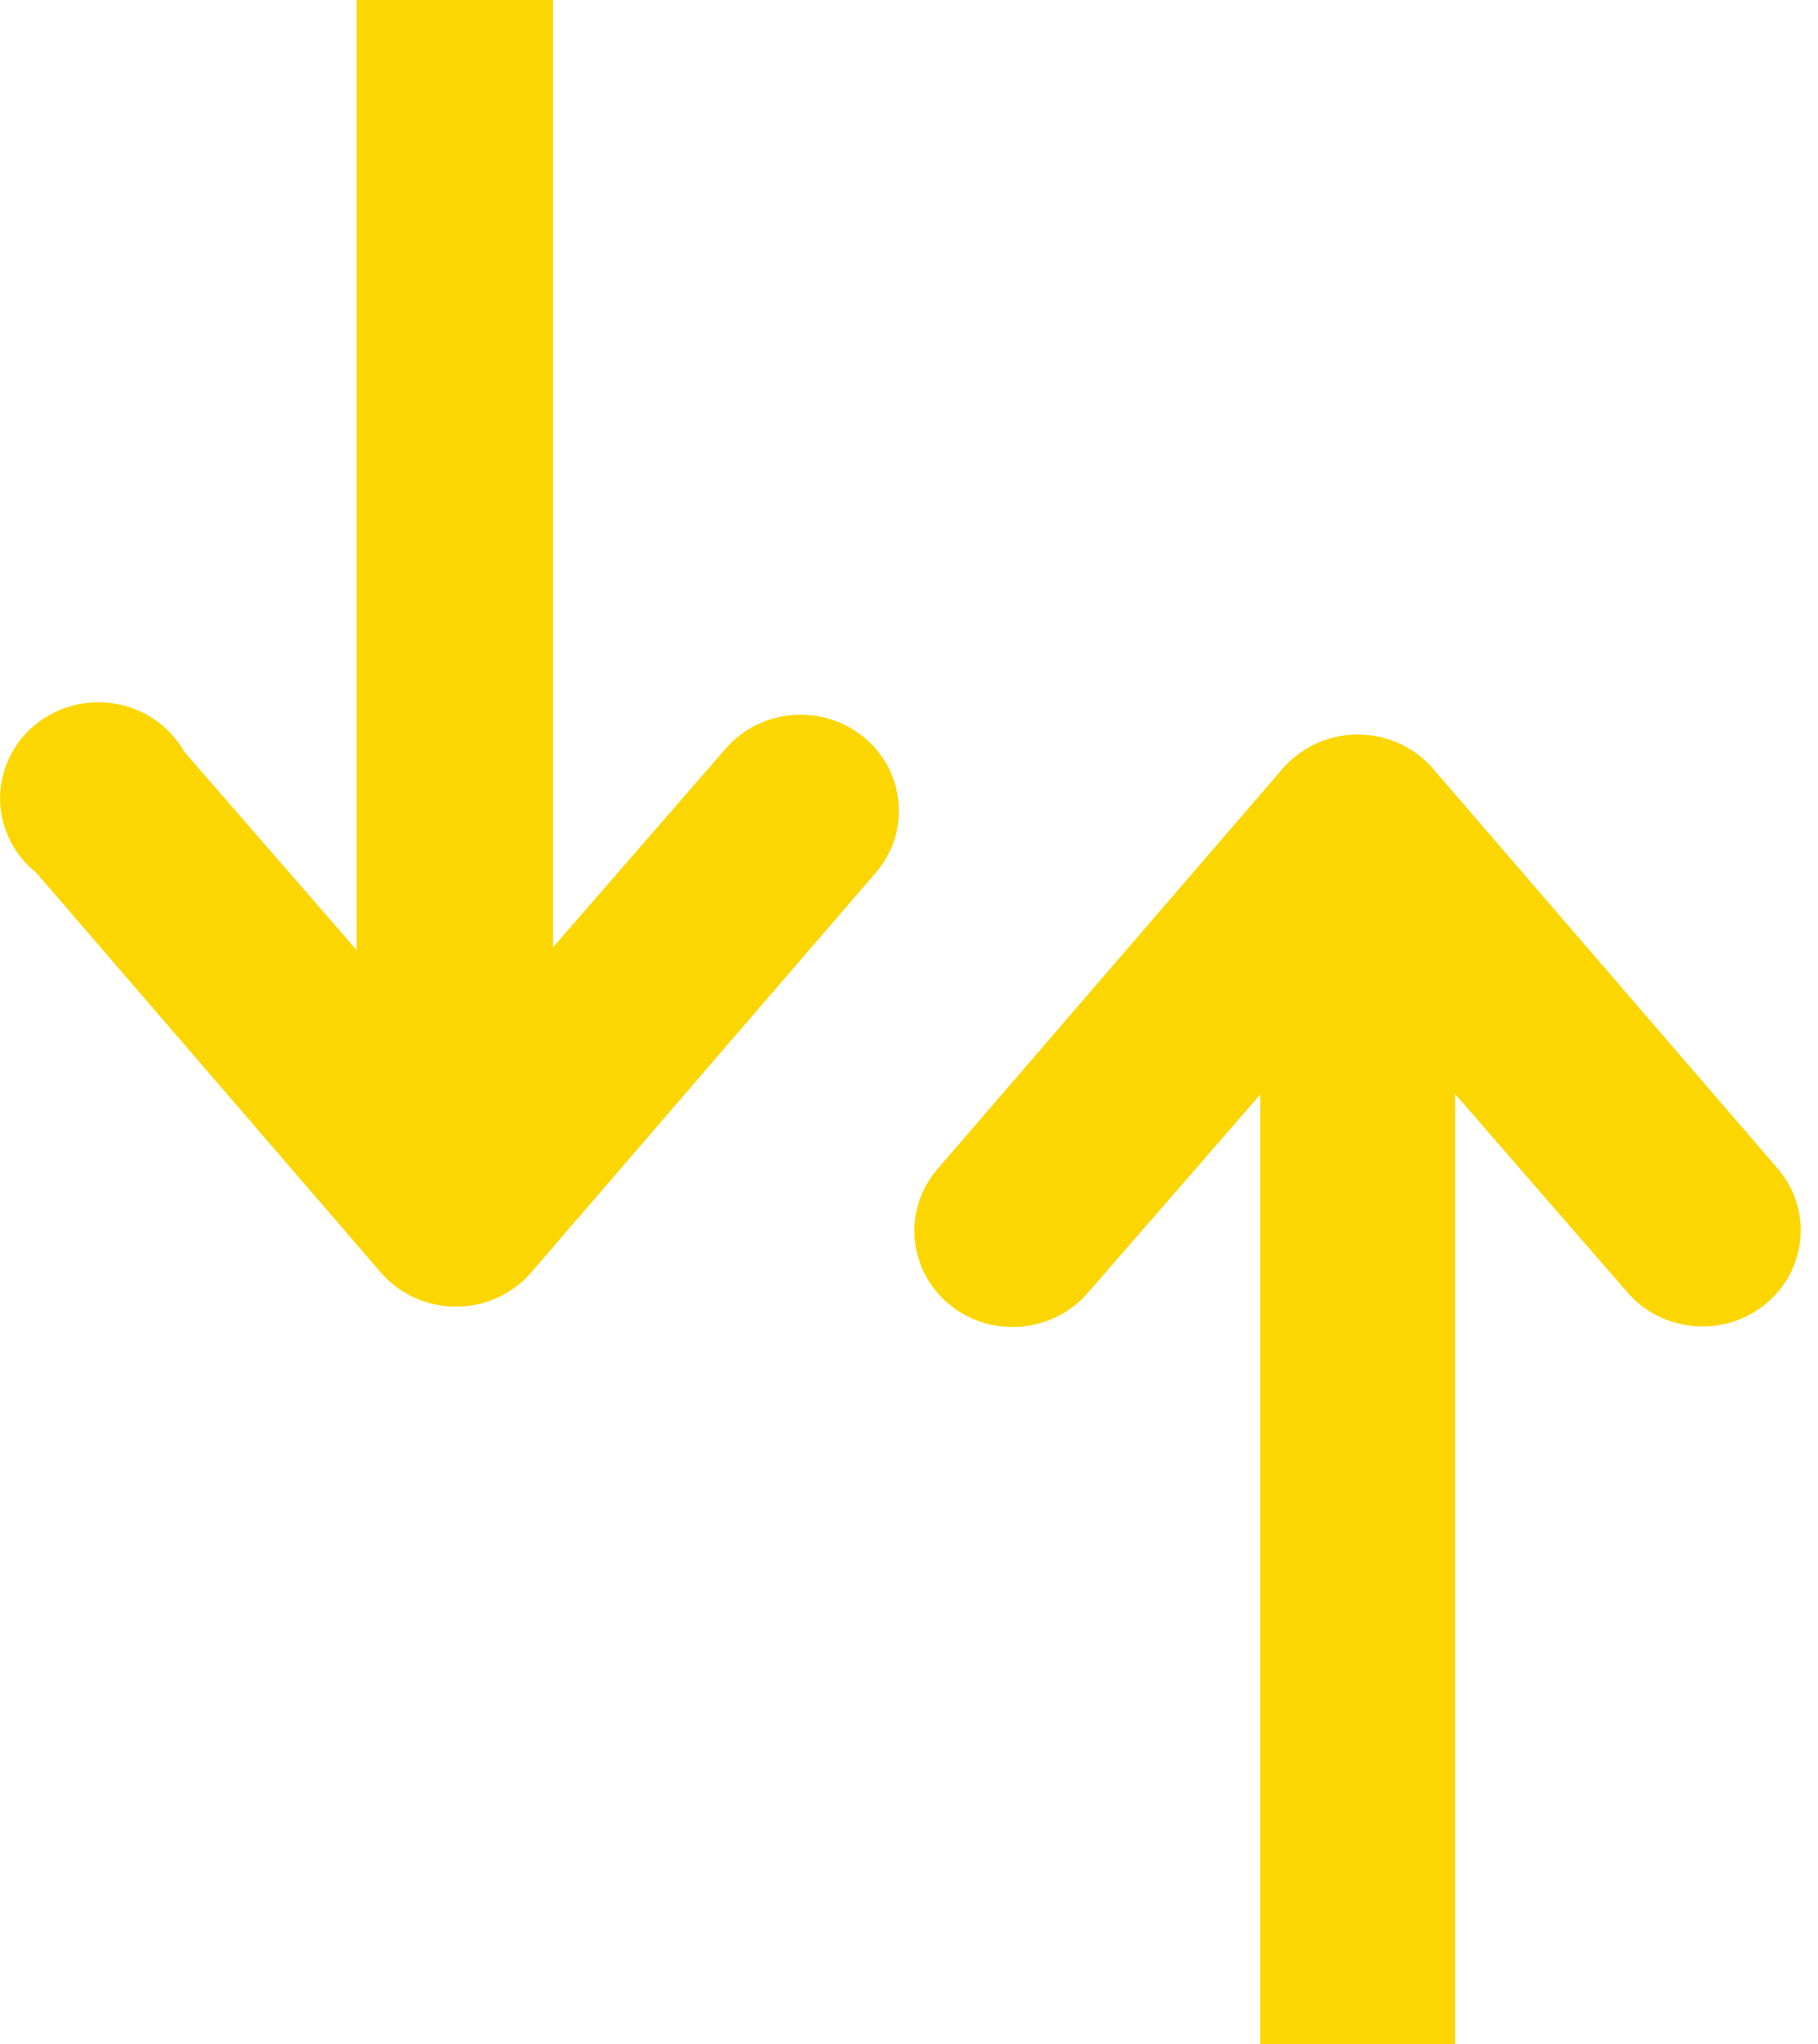
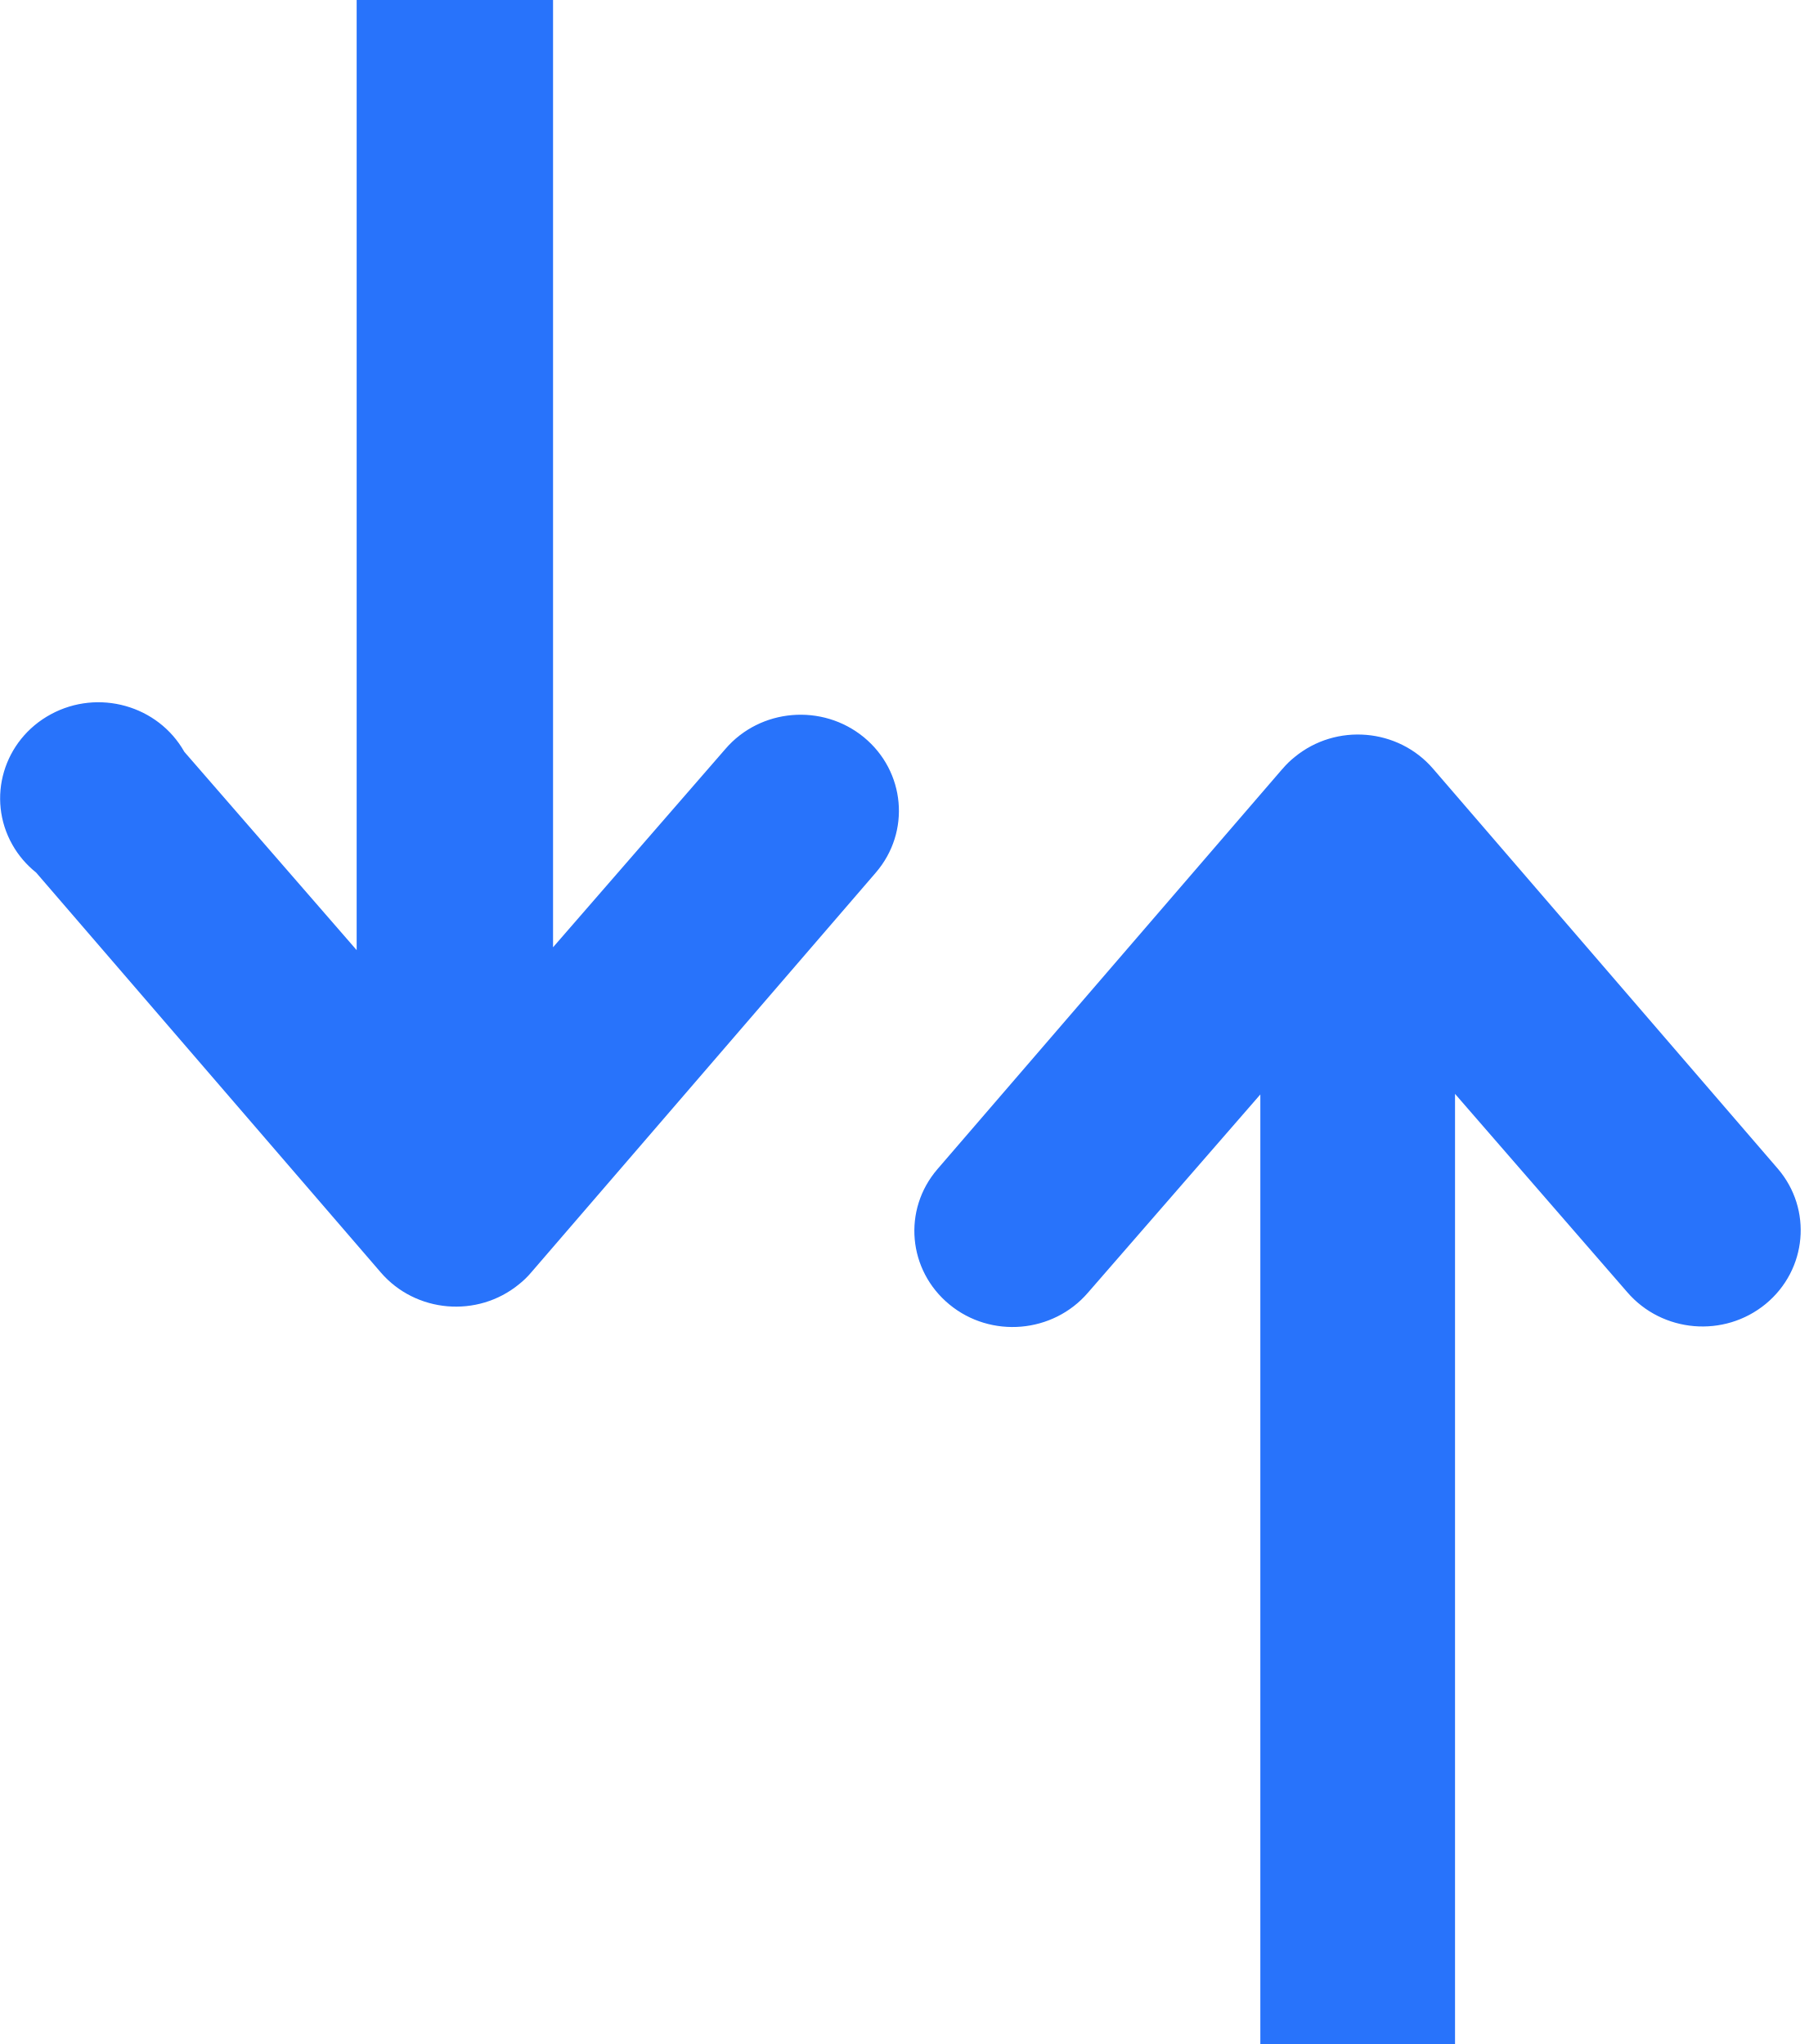
<svg xmlns="http://www.w3.org/2000/svg" width="16" height="18" viewBox="0 0 16 18" fill="none" version="1.1" id="svg6">
  <defs id="defs10" />
-   <path d="m 8.253,10.296 3.034,-3.521 0.005,-0.005 c 0.032,-0.038 0.068,-0.073 0.107,-0.104 0.366,-0.3 0.911,-0.253 1.218,0.104 l 3.034,3.521 c 0.307,0.357 0.259,0.891 -0.106,1.192 -0.366,0.301 -0.911,0.254 -1.219,-0.104 L 12.81,9.633 v 8.367 h -1.714 V 9.638 L 9.578,11.384 c -0.307,0.357 -0.853,0.405 -1.219,0.104 -0.366,-0.301 -0.414,-0.834 -0.106,-1.192 z" id="path2" style="fill:#fcd600;fill-opacity:1" />
-   <path d="M 3.14,8.367 V -2.2528496e-7 L 4.869,9.9774715e-5 V 8.342 l 1.517,-1.746 c 0.307,-0.358 0.853,-0.404 1.219,-0.104 0.366,0.301 0.414,0.834 0.106,1.192 L 4.677,11.205 c -0.032,0.038 -0.068,0.073 -0.107,0.104 -0.366,0.3 -0.911,0.253 -1.218,-0.104 L 0.318,7.684 c -0.085,-0.068 -0.156,-0.151 -0.209,-0.245 -0.231,-0.409 -0.079,-0.923 0.339,-1.149 0.418,-0.226 0.944,-0.078 1.175,0.331 z" id="path4" style="fill:#fcd600;fill-opacity:1" />
+   <path d="m 8.253,10.296 3.034,-3.521 0.005,-0.005 c 0.032,-0.038 0.068,-0.073 0.107,-0.104 0.366,-0.3 0.911,-0.253 1.218,0.104 l 3.034,3.521 c 0.307,0.357 0.259,0.891 -0.106,1.192 -0.366,0.301 -0.911,0.254 -1.219,-0.104 L 12.81,9.633 v 8.367 h -1.714 V 9.638 L 9.578,11.384 c -0.307,0.357 -0.853,0.405 -1.219,0.104 -0.366,-0.301 -0.414,-0.834 -0.106,-1.192 z" id="path2" style="fill:#2873FB;fill-opacity:1" />
+   <path d="M 3.14,8.367 V -2.2528496e-7 L 4.869,9.9774715e-5 V 8.342 l 1.517,-1.746 c 0.307,-0.358 0.853,-0.404 1.219,-0.104 0.366,0.301 0.414,0.834 0.106,1.192 L 4.677,11.205 c -0.032,0.038 -0.068,0.073 -0.107,0.104 -0.366,0.3 -0.911,0.253 -1.218,-0.104 L 0.318,7.684 c -0.085,-0.068 -0.156,-0.151 -0.209,-0.245 -0.231,-0.409 -0.079,-0.923 0.339,-1.149 0.418,-0.226 0.944,-0.078 1.175,0.331 z" id="path4" style="fill:#2873FB;fill-opacity:1" />
</svg>
